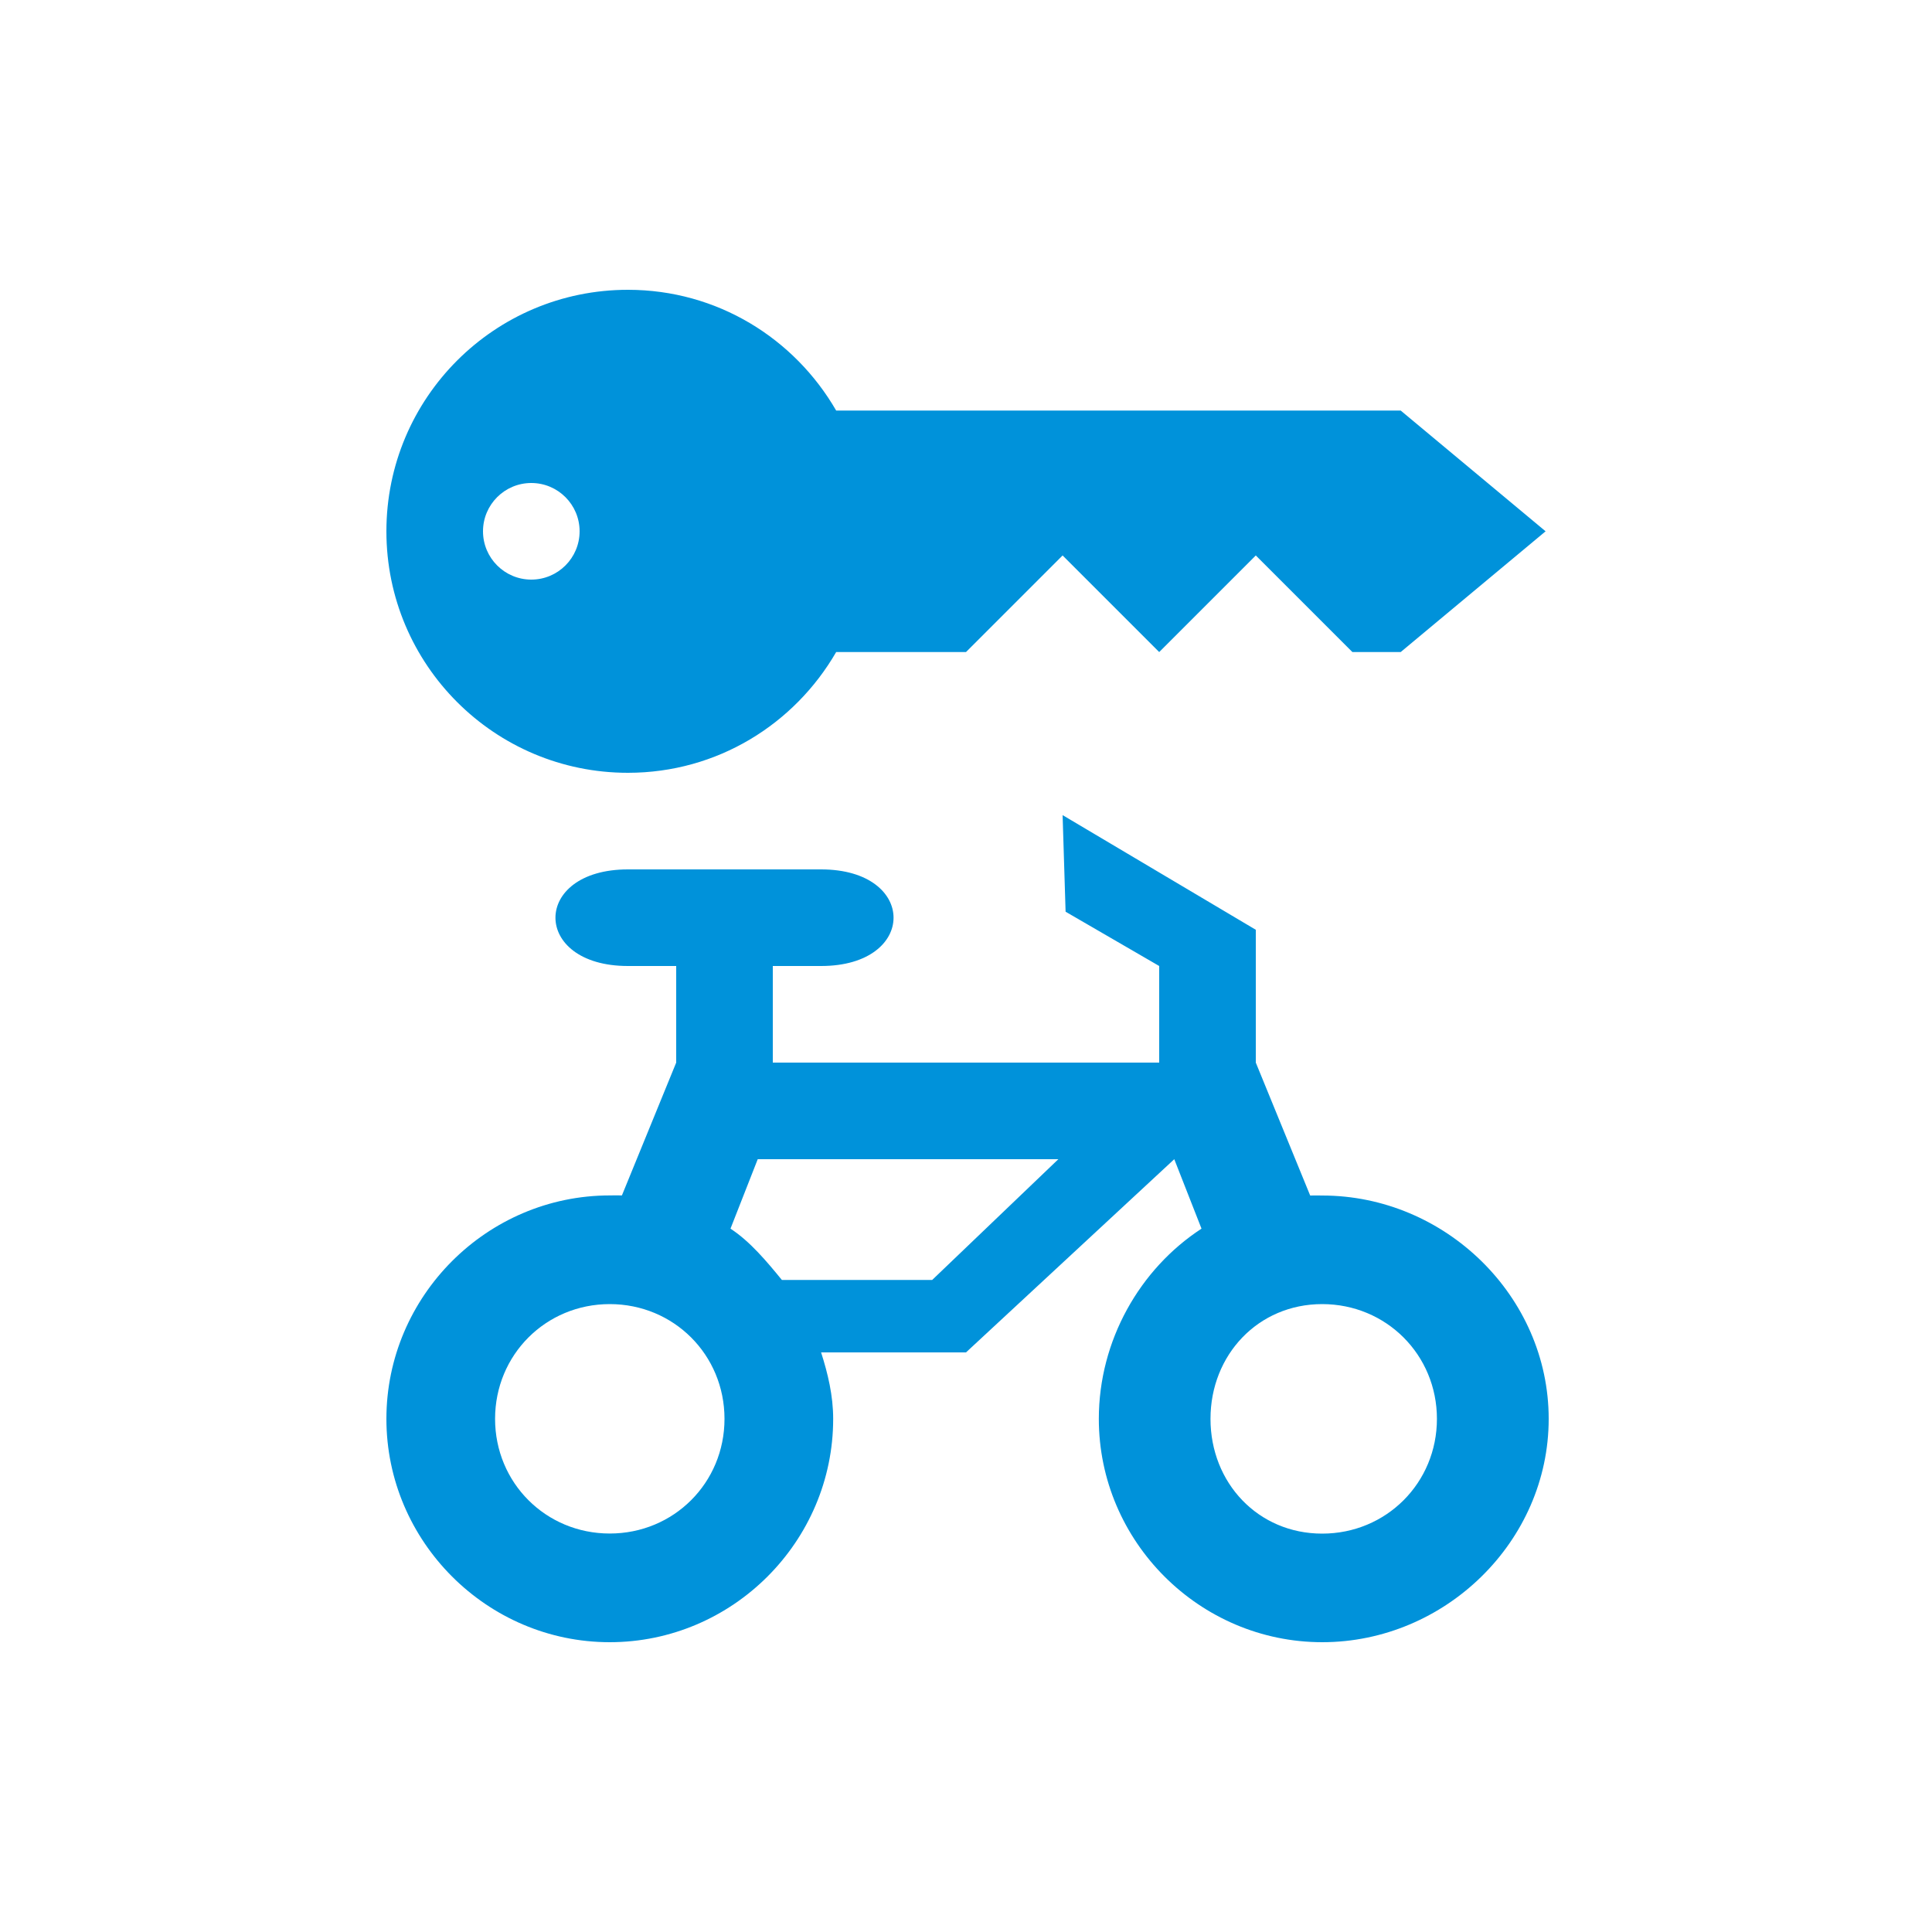
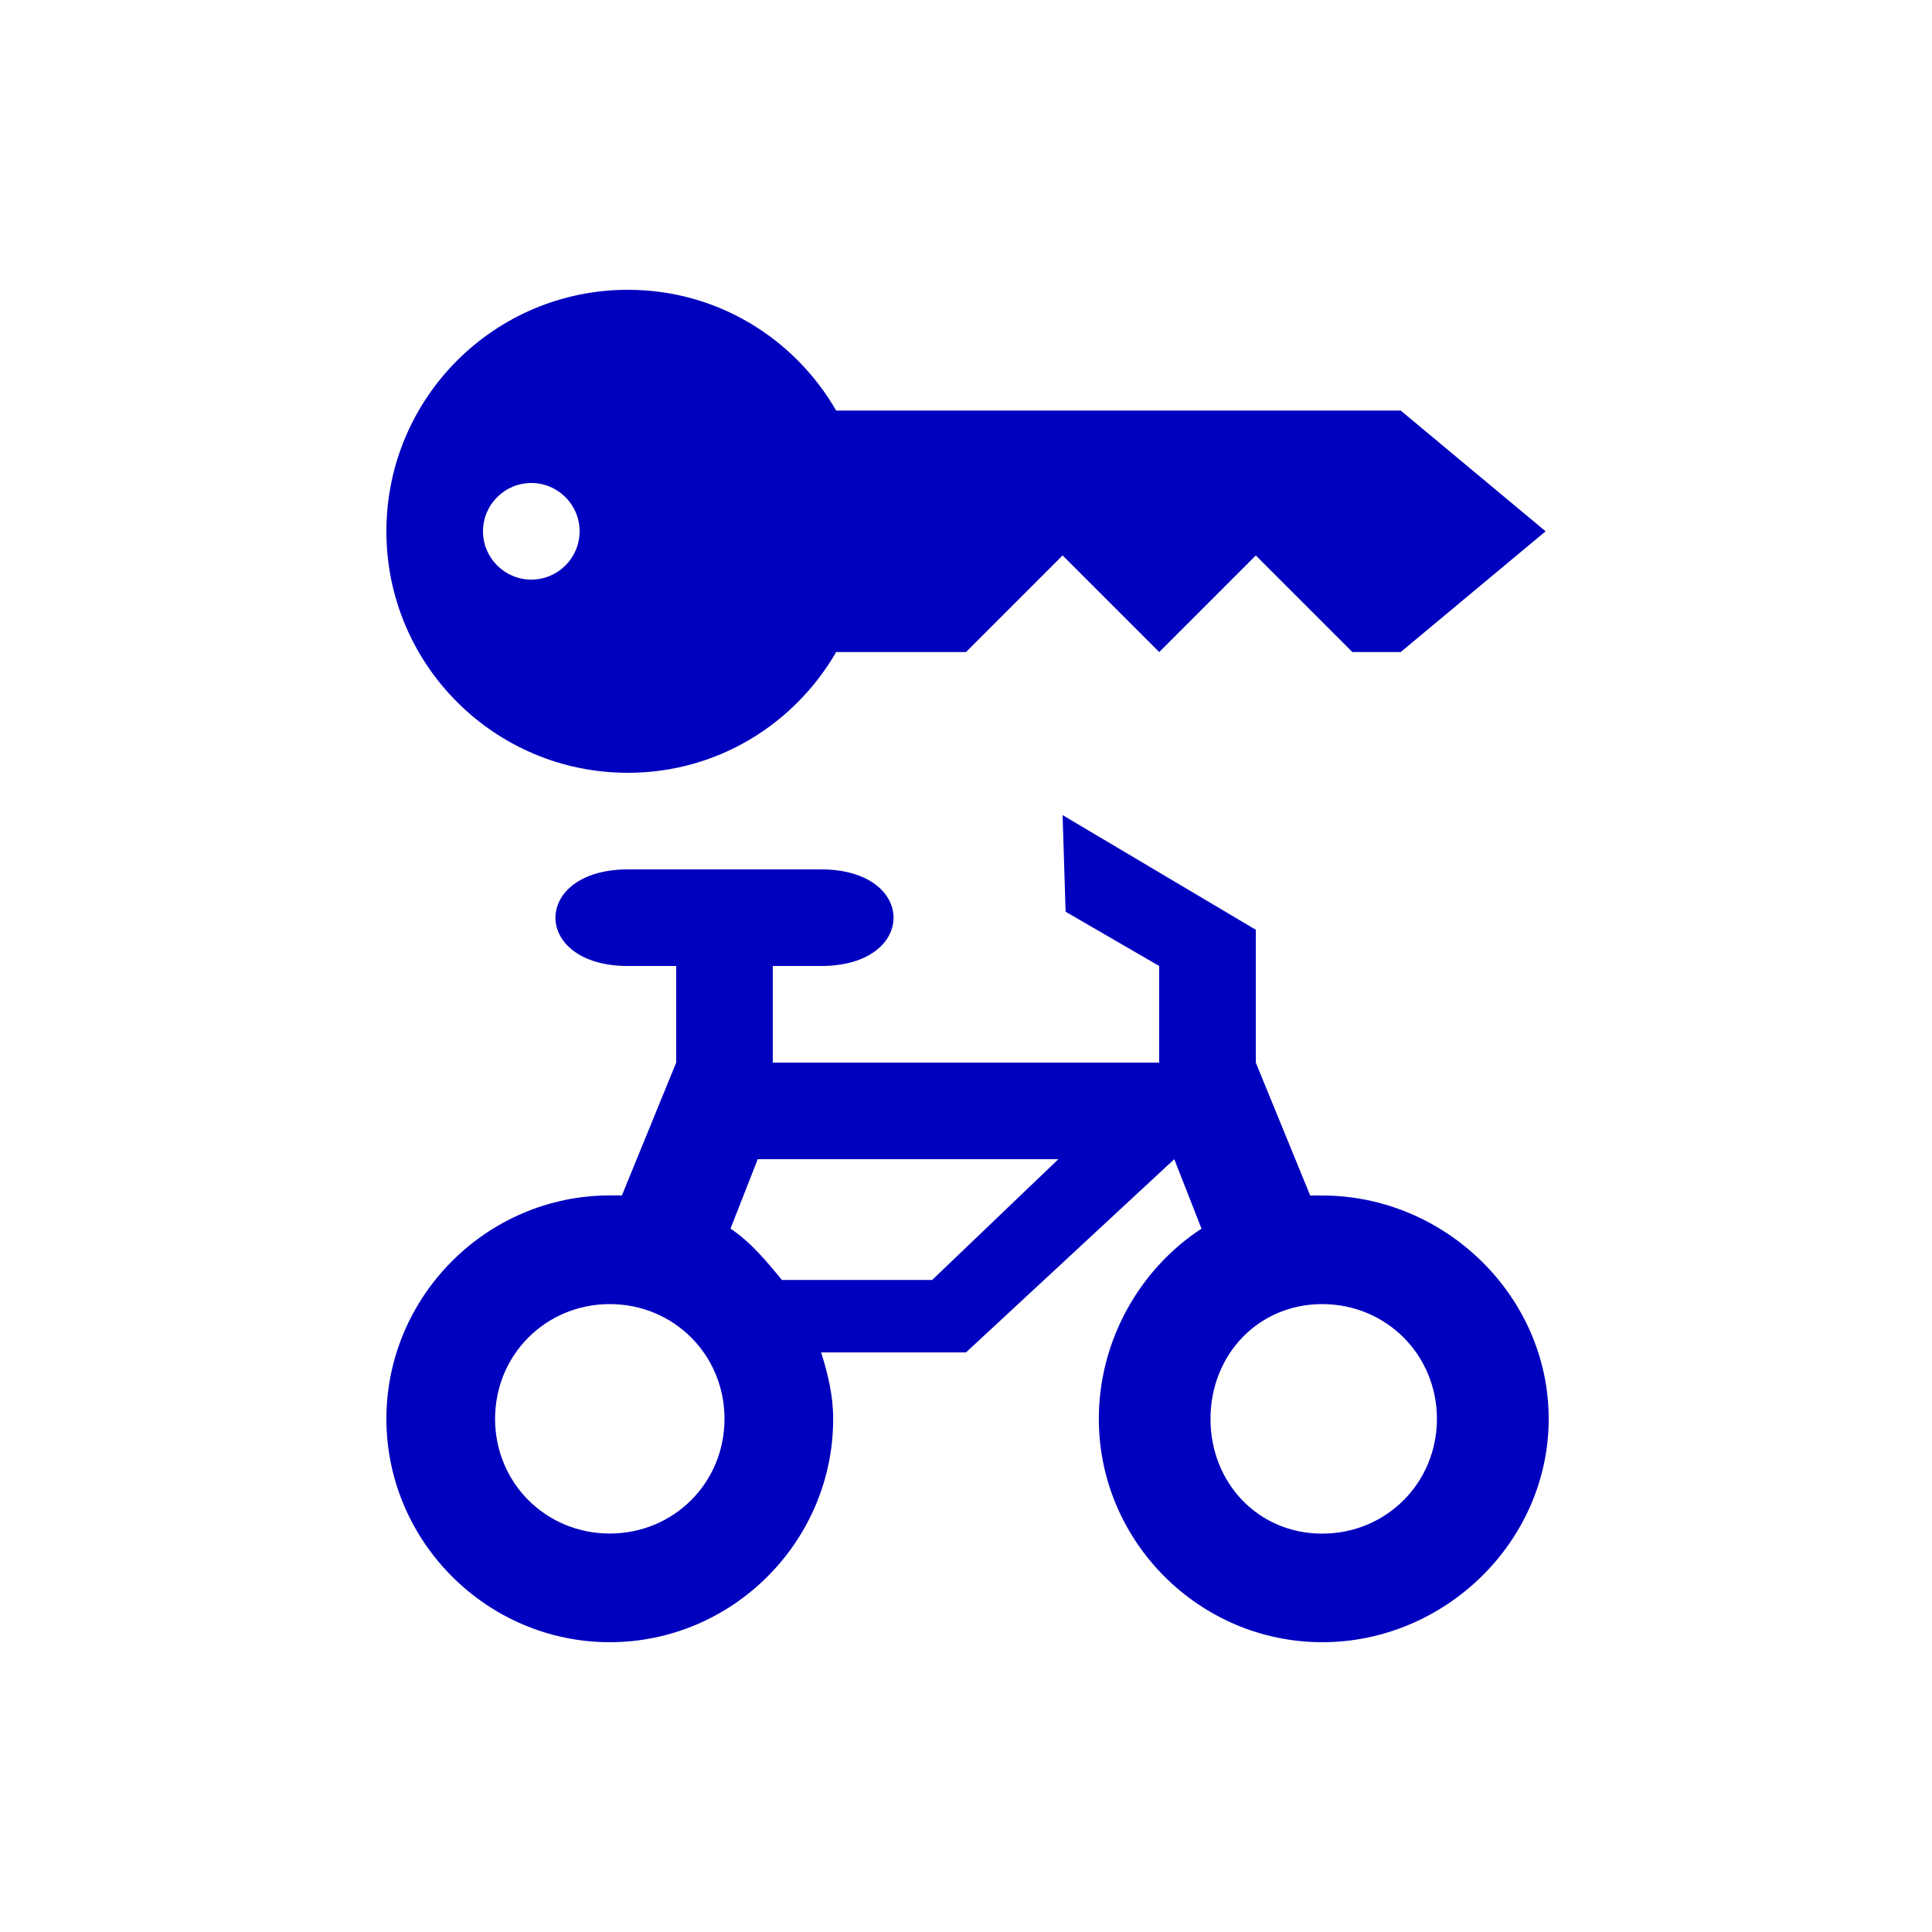
<svg xmlns="http://www.w3.org/2000/svg" viewBox="-3 -3 20 20">
  <rect fill="white" x="-3" y="-3" width="20" height="20" />
-   <g fill="rgb(0,146,218)">
+   <g fill="rgb(0,0,191)">
    <path d="M 3.5,0 C 2.119,0 1,1.119 1,2.5 1,3.881 2.119,5 3.5,5 4.425,5 5.224,4.497 5.656,3.75 L 7,3.75 l 1,-1 1,1 1,-1 1,1 0.5,0 L 13,2.5 11.5,1.25 5.656,1.25 C 5.224,0.503 4.425,0 3.5,0 z m -1,2 C 2.776,2 3,2.224 3,2.5 3,2.776 2.776,3 2.5,3 2.224,3 2,2.776 2,2.5 2,2.224 2.224,2 2.5,2 z m 5.5,3.438 0.031,1 L 9,7 9,8 5.25,8 5,8 5,7 5.5,7 c 1,0 1,-1 0,-1 l -2,0 c -1,0 -1,1 0,1 L 4,7 4,8 3.438,9.375 c -0.042,-0.002 -0.083,0 -0.125,0 C 2.042,9.375 1,10.417 1,11.688 1,12.958 2.042,14 3.312,14 4.583,14 5.625,12.958 5.625,11.688 5.625,11.447 5.57,11.219 5.5,11 L 6,11 7,11 9.156,9 9.156,9 9.438,9.719 C 8.798,10.136 8.375,10.878 8.375,11.688 8.375,12.958 9.417,14 10.688,14 c 1.27,0 2.344,-1.042 2.344,-2.312 0,-1.27 -1.073,-2.312 -2.344,-2.312 -0.042,0 -0.083,-0.002 -0.125,0 L 10,8 10,6.625 z M 4.844,9 7.956,9 6.65,10.25 l -1.556,0 C 4.94,10.062 4.766,9.852 4.562,9.719 z M 3.312,10.5 C 3.975,10.5 4.5,11.025 4.5,11.688 4.5,12.35 3.975,12.875 3.312,12.875 2.65,12.875 2.125,12.35 2.125,11.688 2.125,11.025 2.65,10.5 3.312,10.5 z m 7.375,0 c 0.663,0 1.188,0.525 1.188,1.188 0,0.663 -0.525,1.188 -1.188,1.188 -0.663,0 -1.156,-0.525 -1.156,-1.188 0,-0.663 0.494,-1.188 1.156,-1.188 z" />
  </g>
</svg>
